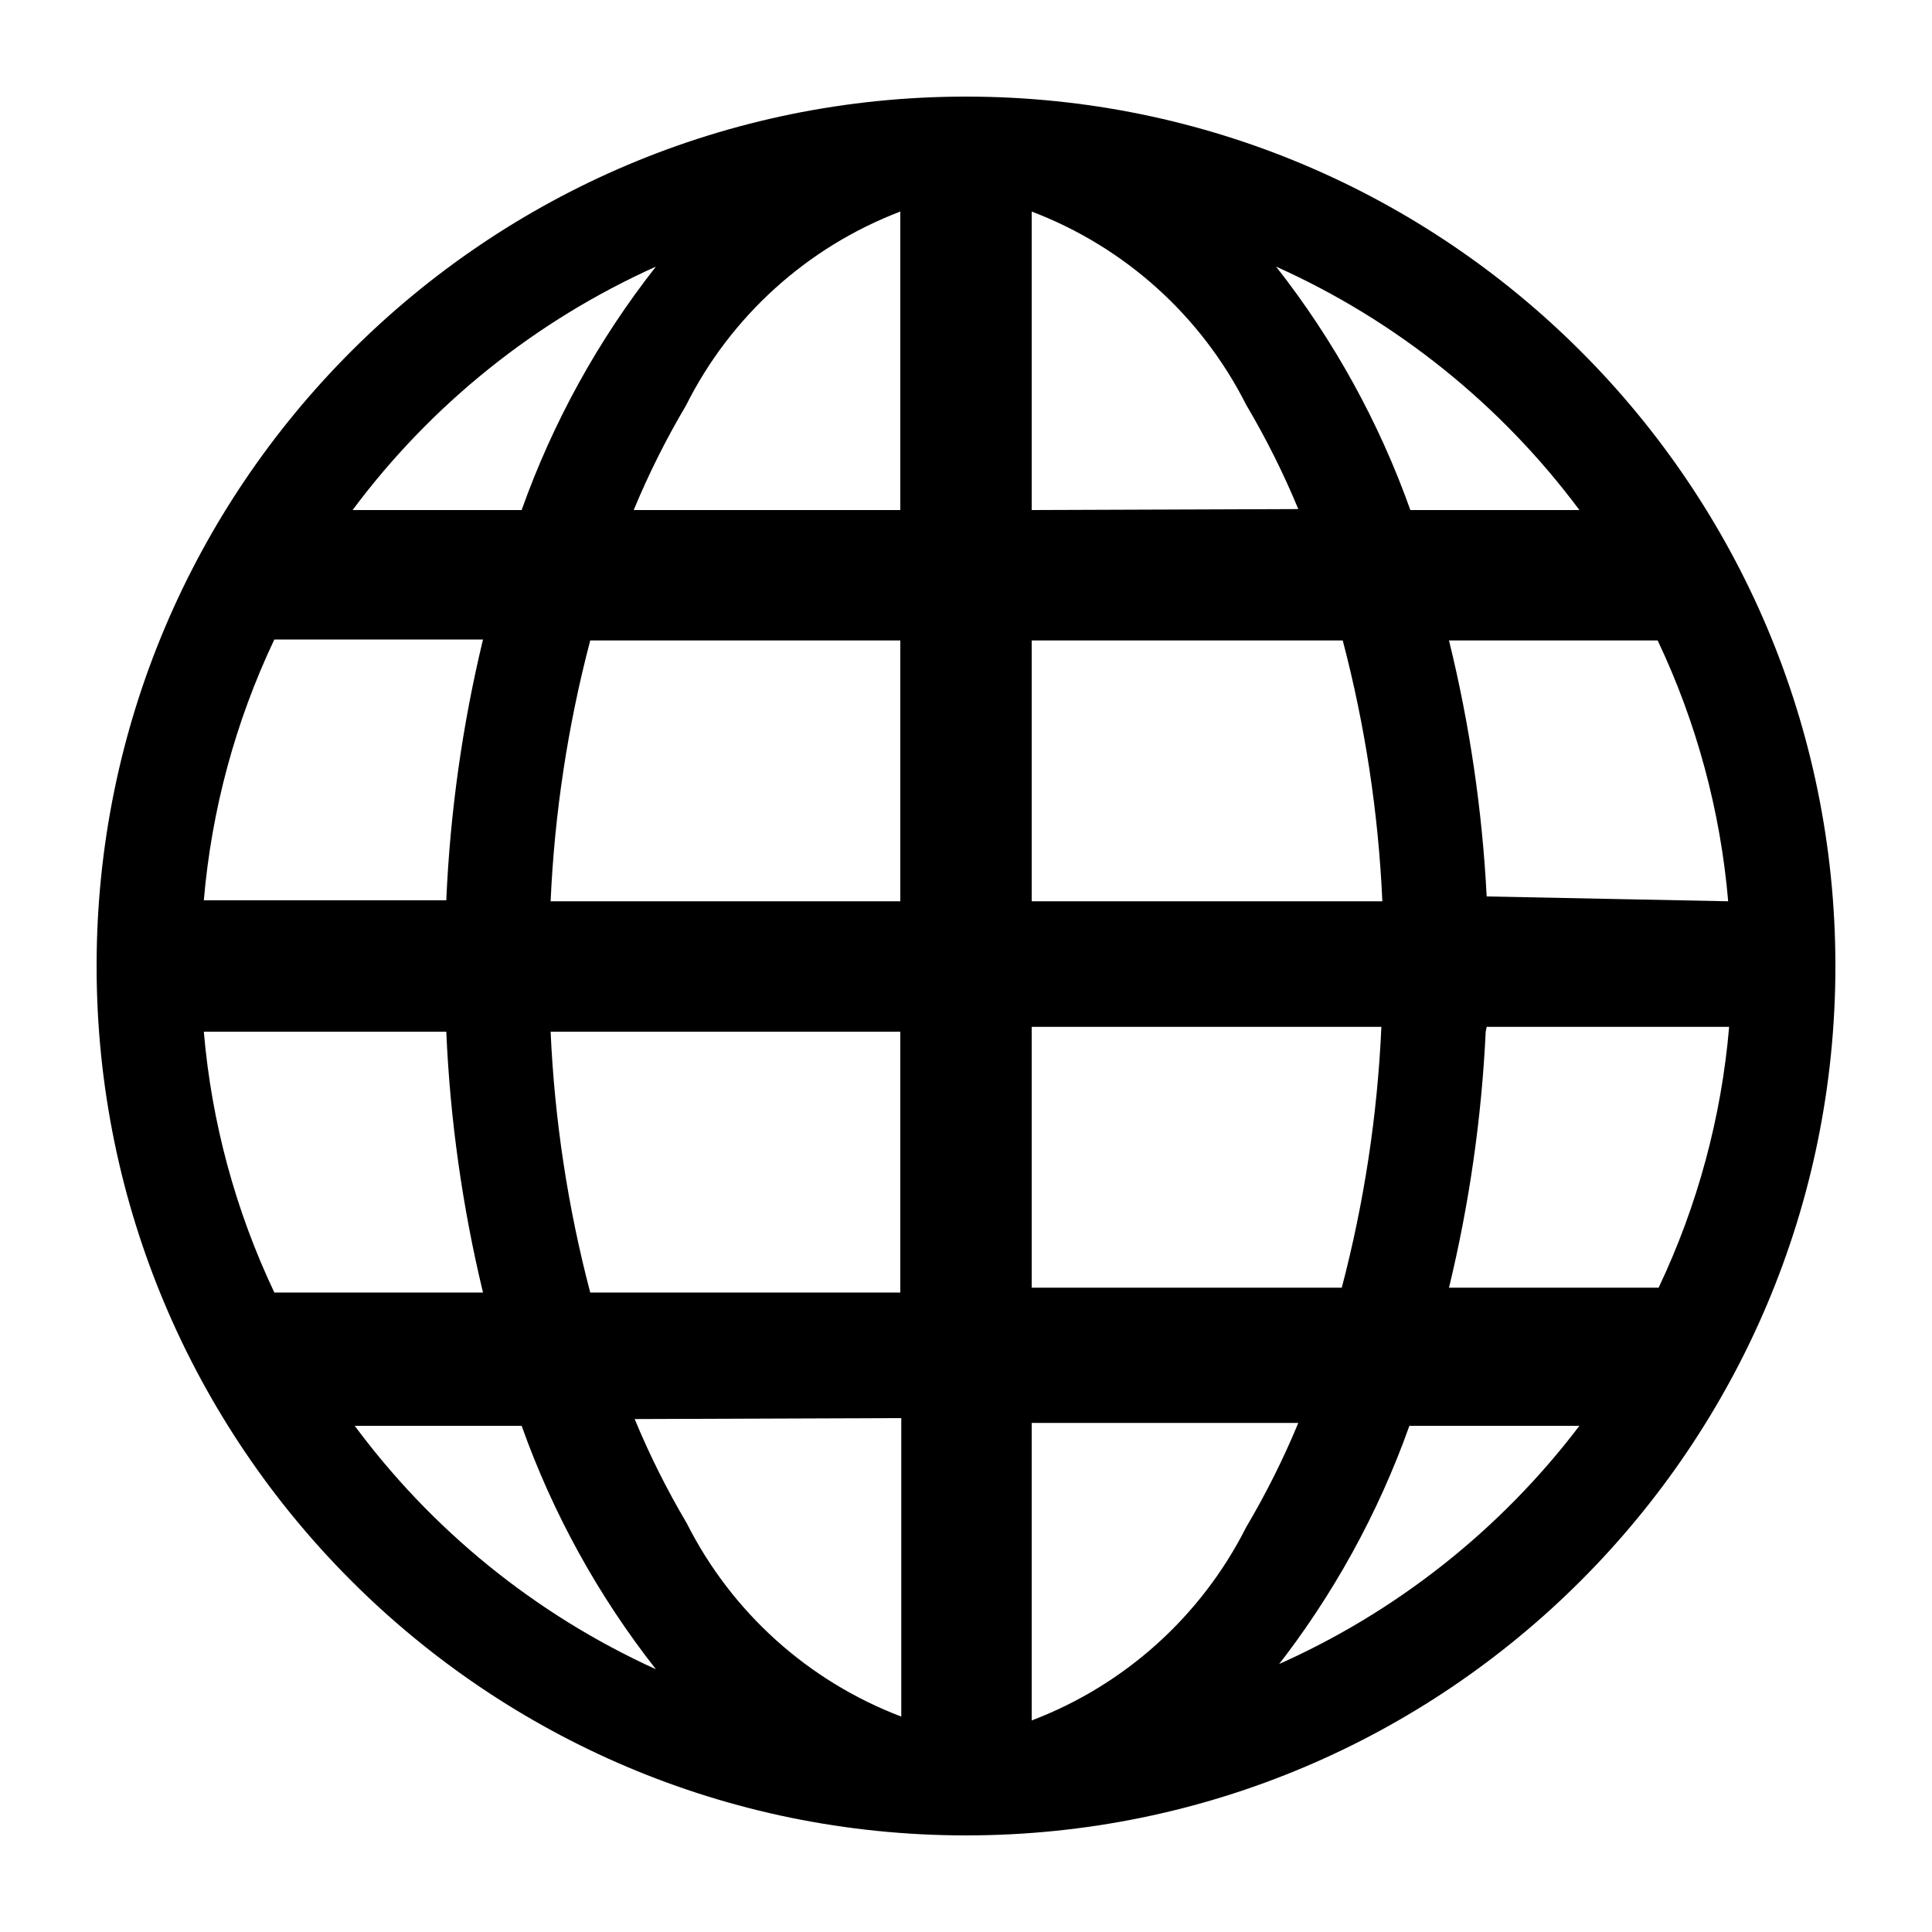
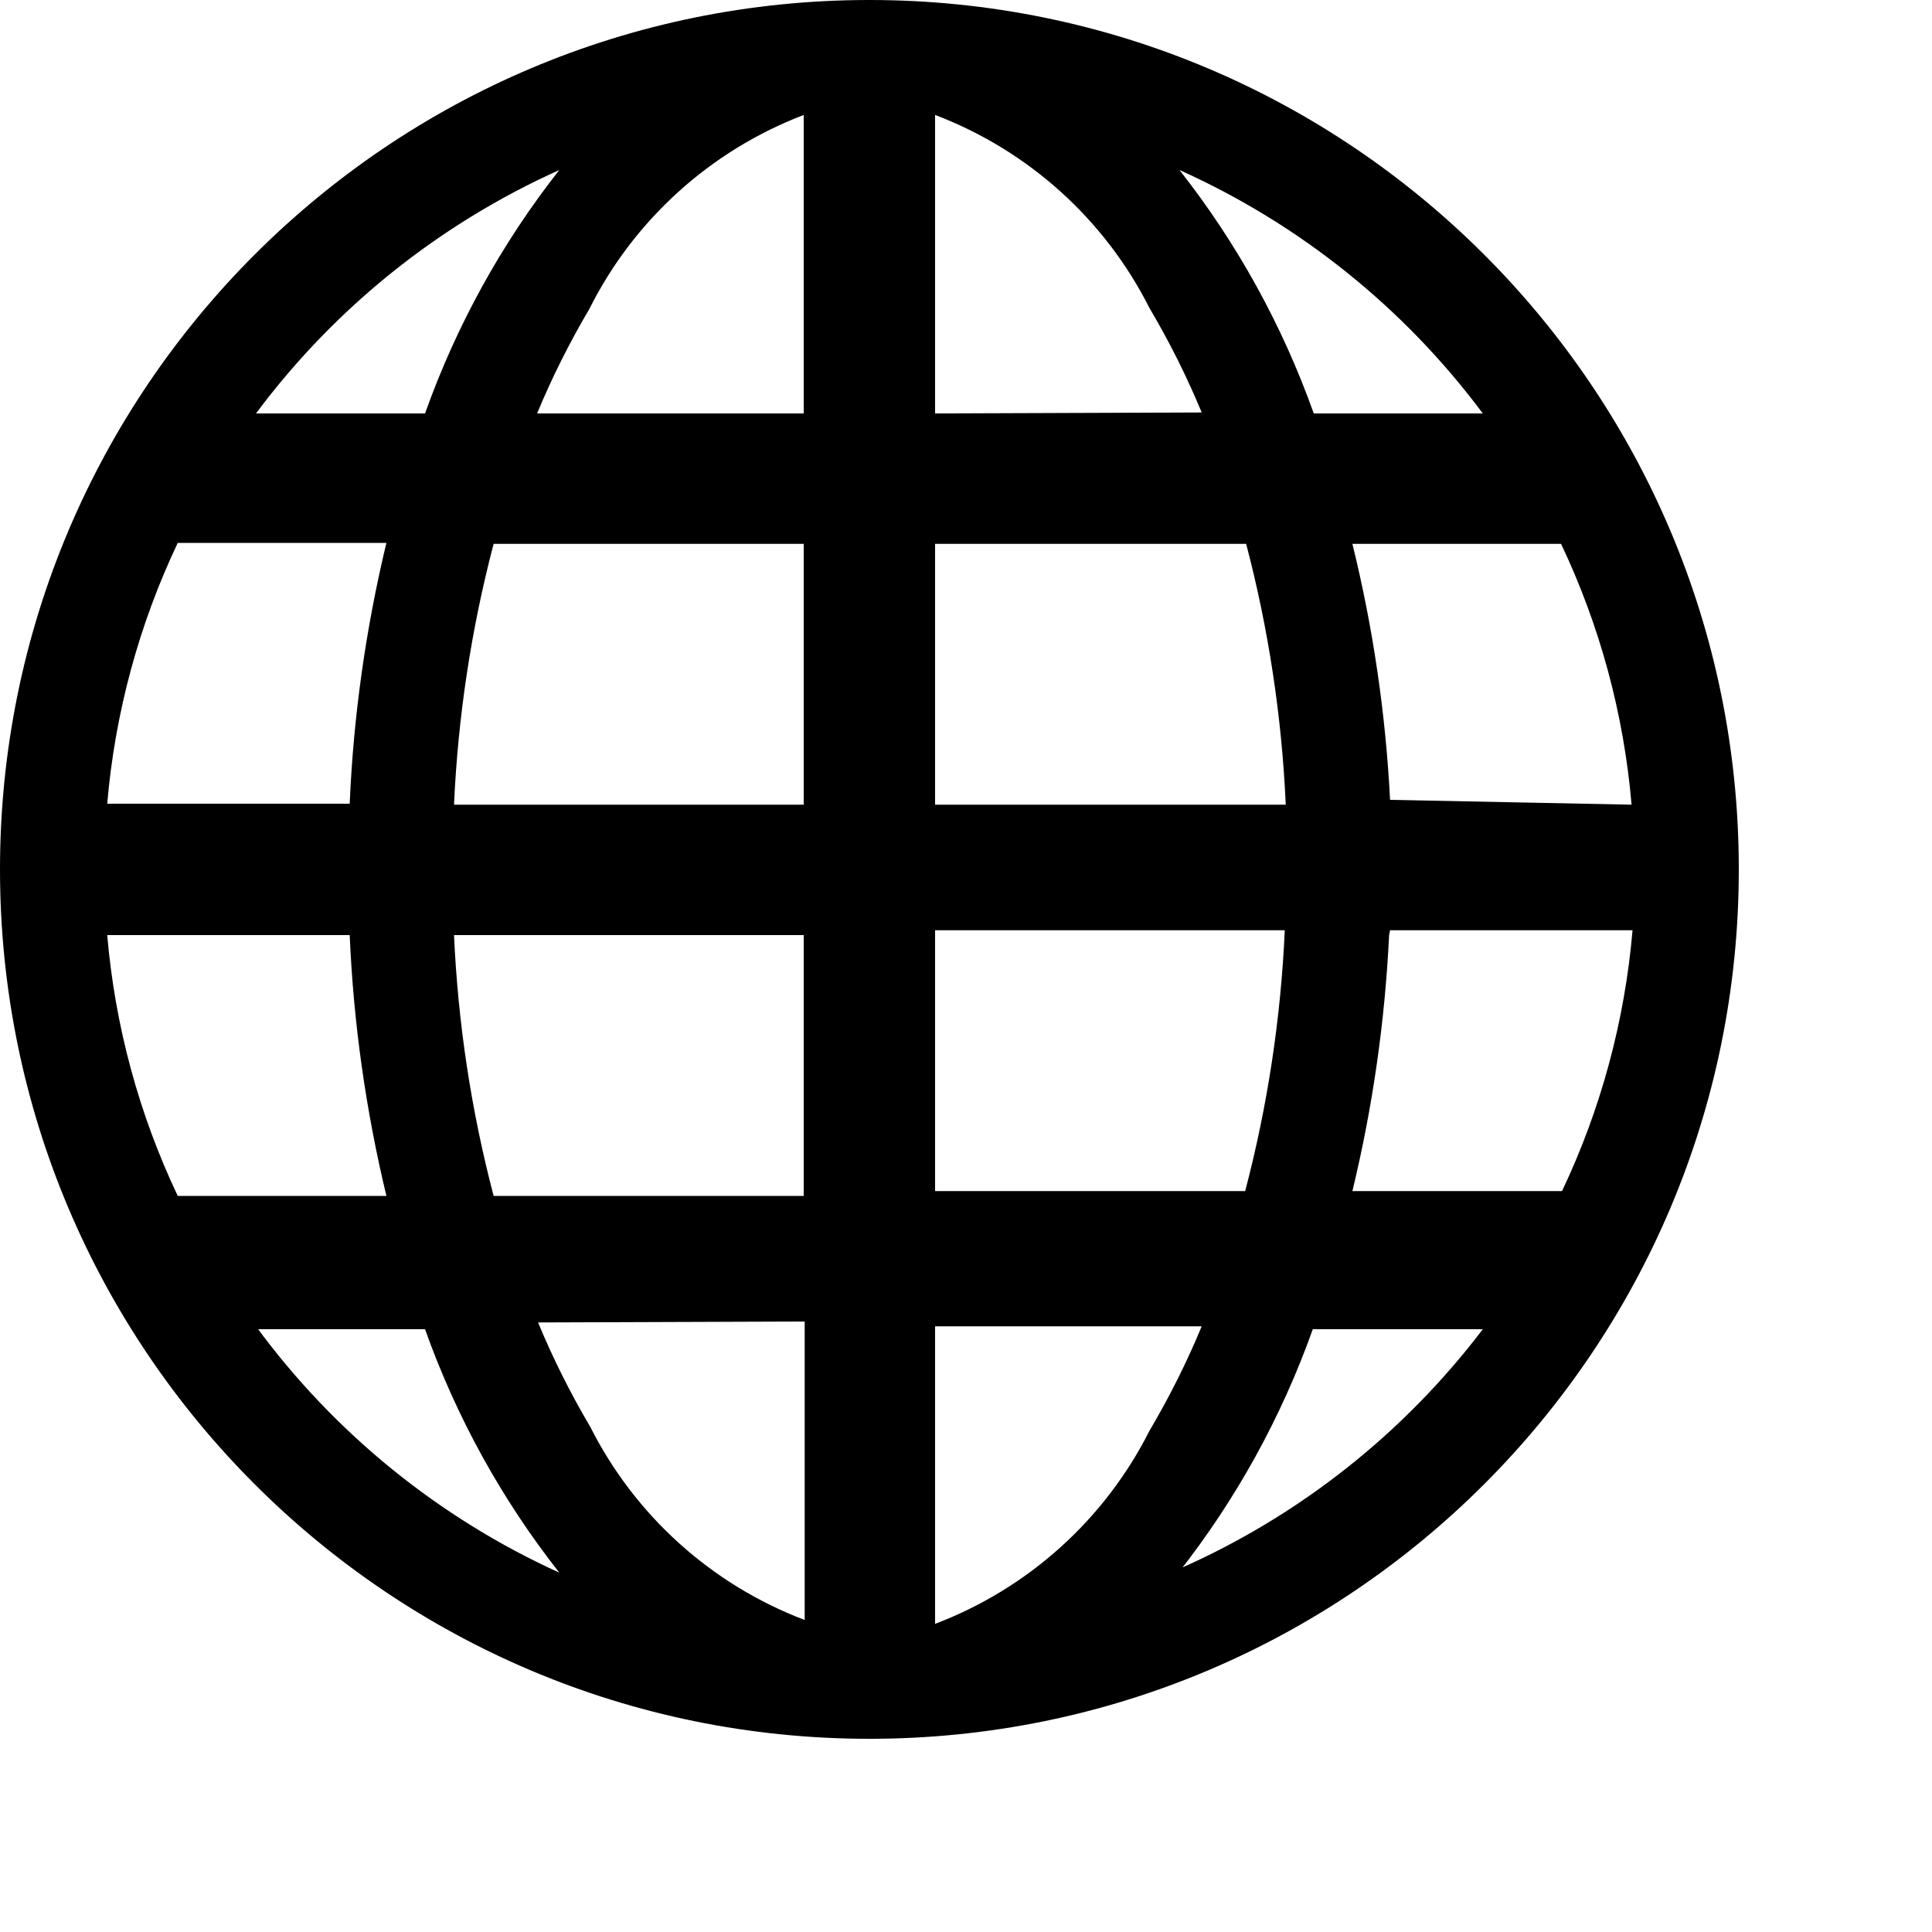
- <svg xmlns="http://www.w3.org/2000/svg" id="Layer_1" data-name="Layer 1" viewBox="0 0 20 20">
-   <path d="M10,1a9,9,0,1,0,9,9A9,9,0,0,0,10,1ZM2.11,10.68H4.62A14.13,14.13,0,0,0,5,13.38H2.84A7.86,7.86,0,0,1,2.11,10.68Zm8.57-5.4V2.19a4.13,4.13,0,0,1,2.22,2,8.53,8.53,0,0,1,.54,1.08Zm3.22,1.35a12.88,12.88,0,0,1,.41,2.7H10.68V6.63ZM9.32,2.19V5.28H6.56a8.53,8.53,0,0,1,.54-1.08A4.13,4.13,0,0,1,9.32,2.19Zm0,4.44v2.7H5.7a12.88,12.88,0,0,1,.41-2.7ZM4.62,9.32H2.11a7.86,7.86,0,0,1,.73-2.7H5A14.13,14.13,0,0,0,4.62,9.32ZM5.7,10.68H9.32v2.7H6.11A12.88,12.88,0,0,1,5.7,10.68Zm3.63,4v3.09a4.13,4.13,0,0,1-2.22-2,8.53,8.53,0,0,1-.54-1.08Zm1.35,3.09V14.73h2.76a8.53,8.53,0,0,1-.54,1.08A4.13,4.13,0,0,1,10.68,17.81Zm0-4.44v-2.7H14.3a12.88,12.88,0,0,1-.41,2.7Zm4.71-2.7h2.51a7.86,7.86,0,0,1-.73,2.7H15A14.13,14.13,0,0,0,15.38,10.68Zm0-1.35A14.13,14.13,0,0,0,15,6.63h2.16a7.86,7.86,0,0,1,.73,2.7Zm1-4H14.6a8.92,8.92,0,0,0-1.39-2.52A8,8,0,0,1,16.35,5.28ZM6.79,2.76A8.92,8.92,0,0,0,5.4,5.28H3.65A8,8,0,0,1,6.79,2.76Zm-3.15,12H5.4a8.92,8.92,0,0,0,1.39,2.52A8,8,0,0,1,3.65,14.73Zm9.56,2.52a8.92,8.92,0,0,0,1.39-2.52h1.76A8,8,0,0,1,13.21,17.24Z" />
+ <svg xmlns="http://www.w3.org/2000/svg" version="1.1" width="20" height="20" viewBox="0 0 20 20">
+   <path d="M9,0 C4.029,2.22044605e-16 6.66133815e-16,4.029 0,9 C-6.66133815e-16,13.971 4.029,18 9,18 C13.971,18 18,13.971 18,9 C18,4.029 13.971,6.66133815e-16 9,0 Z M1.11,9.68 L3.62,9.68 C3.659,10.59 3.787,11.494 4,12.38 L1.84,12.38 C1.437,11.531 1.19,10.616 1.11,9.68 L1.11,9.68 Z M9.68,4.28 L9.68,1.19 C10.644,1.556 11.436,2.27 11.9,3.19 C12.105,3.537 12.286,3.898 12.44,4.27 L9.68,4.28 Z M12.9,5.63 C13.132,6.513 13.269,7.418 13.31,8.33 L9.68,8.33 L9.68,5.63 L12.9,5.63 Z M8.32,1.19 L8.32,4.28 L5.56,4.28 C5.714,3.908 5.895,3.547 6.1,3.2 C6.562,2.276 7.355,1.559 8.32,1.19 L8.32,1.19 Z M8.32,5.63 L8.32,8.33 L4.7,8.33 C4.741,7.418 4.878,6.513 5.11,5.63 L8.32,5.63 Z M3.62,8.32 L1.11,8.32 C1.19,7.384 1.437,6.469 1.84,5.62 L4,5.62 C3.787,6.506 3.659,7.41 3.62,8.32 L3.62,8.32 Z M4.7,9.68 L8.32,9.68 L8.32,12.38 L5.11,12.38 C4.878,11.497 4.741,10.592 4.7,9.68 L4.7,9.68 Z M8.33,13.68 L8.33,16.77 C7.366,16.404 6.574,15.69 6.11,14.77 C5.905,14.423 5.724,14.062 5.57,13.69 L8.33,13.68 Z M9.68,16.77 L9.68,13.73 L12.44,13.73 C12.286,14.102 12.105,14.463 11.9,14.81 C11.436,15.73 10.644,16.444 9.68,16.81 L9.68,16.77 Z M9.68,12.33 L9.68,9.63 L13.3,9.63 C13.259,10.542 13.122,11.447 12.89,12.33 L9.68,12.33 Z M14.39,9.63 L16.9,9.63 C16.82,10.566 16.573,11.481 16.17,12.33 L14,12.33 C14.21,11.461 14.337,10.573 14.38,9.68 L14.39,9.63 Z M14.39,8.28 C14.344,7.386 14.214,6.499 14,5.63 L16.16,5.63 C16.563,6.479 16.81,7.394 16.89,8.33 L14.39,8.28 Z M15.39,4.28 L13.6,4.28 C13.276,3.37 12.807,2.519 12.21,1.76 C13.454,2.319 14.535,3.186 15.35,4.28 L15.39,4.28 Z M5.79,1.76 C5.193,2.519 4.724,3.37 4.4,4.28 L2.65,4.28 C3.465,3.186 4.546,2.319 5.79,1.76 L5.79,1.76 Z M2.64,13.76 L4.4,13.76 C4.724,14.67 5.193,15.521 5.79,16.28 C4.542,15.713 3.461,14.835 2.65,13.73 L2.64,13.76 Z M12.2,16.28 C12.797,15.521 13.266,14.67 13.59,13.76 L15.35,13.76 C14.53,14.839 13.45,15.693 12.21,16.24 L12.2,16.28 Z" />
</svg>
